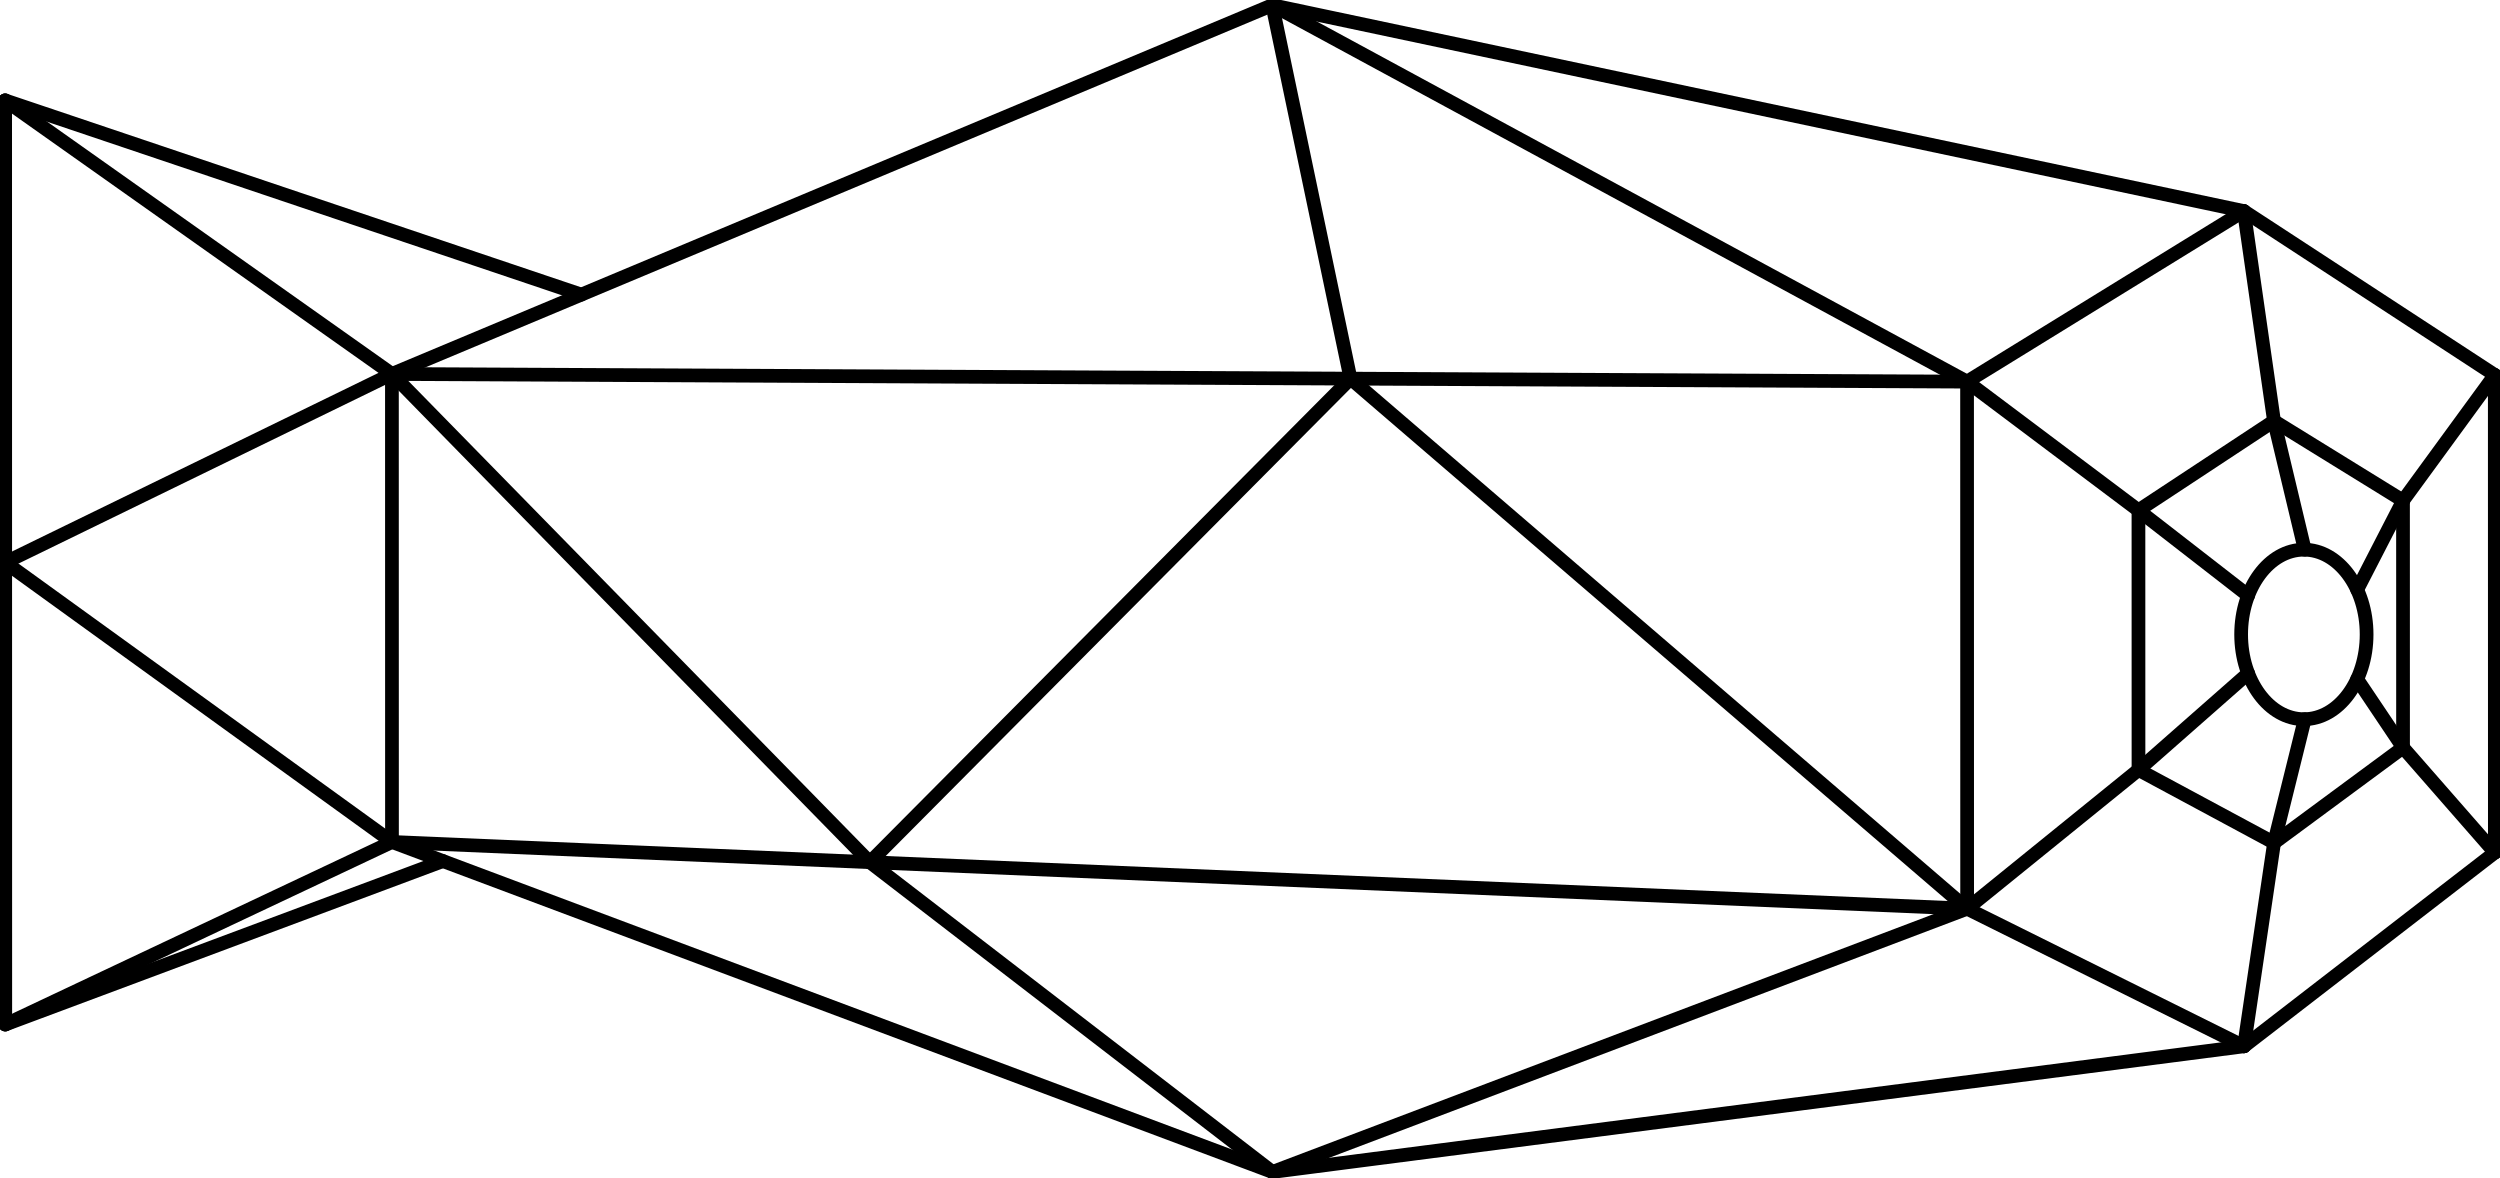
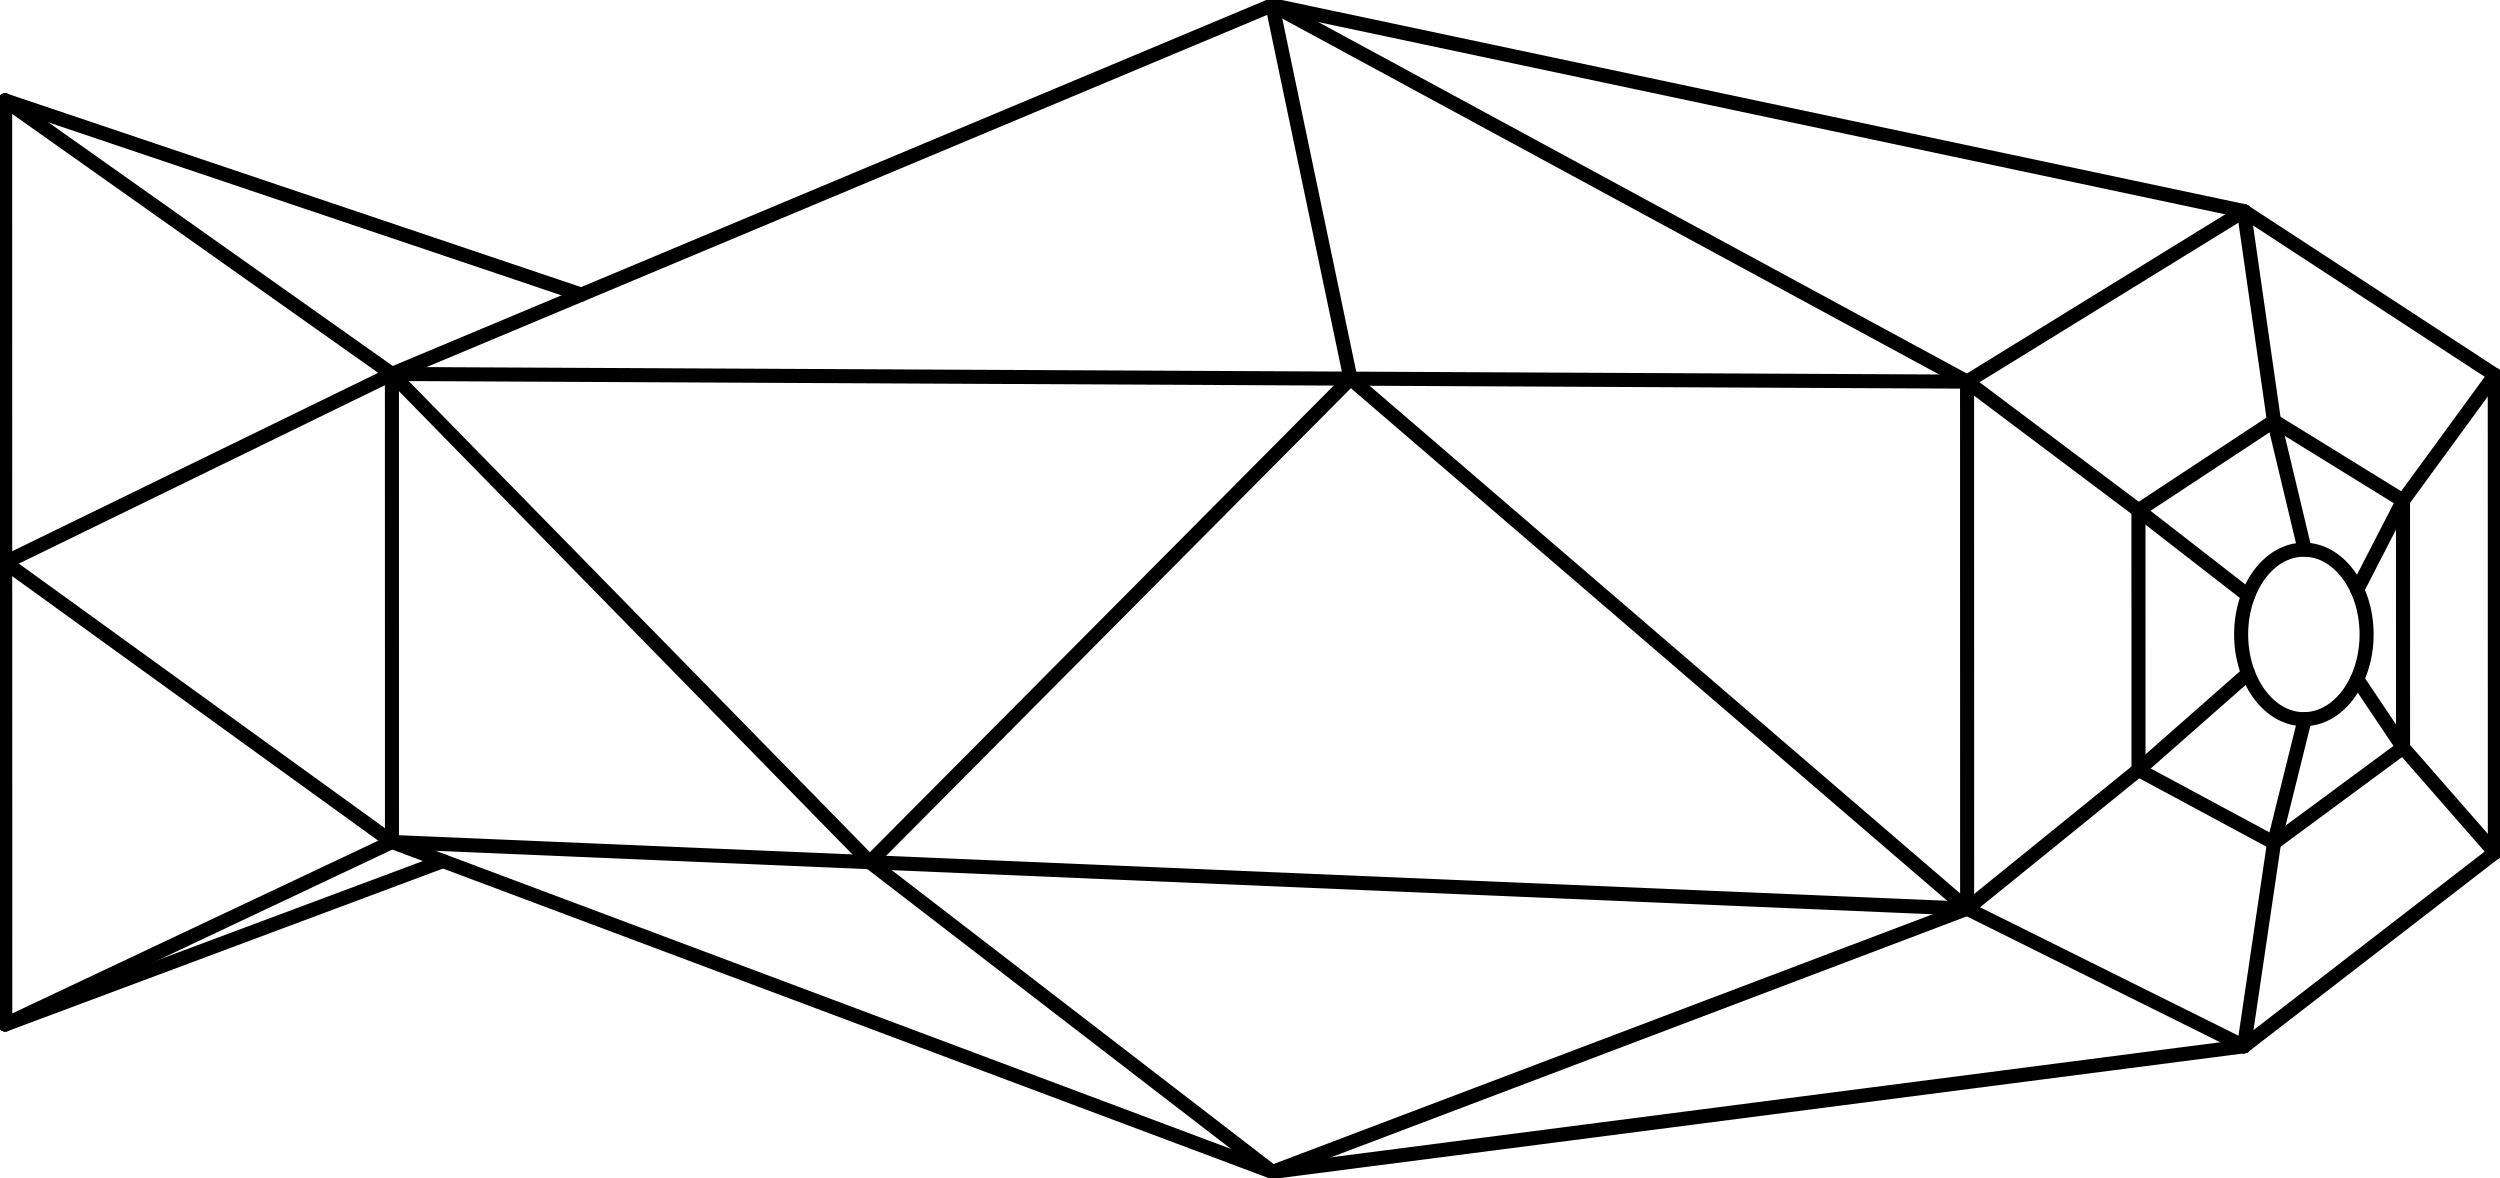
<svg xmlns="http://www.w3.org/2000/svg" height="343.305" version="1.1" width="729.119">
-   <g fill="none" stroke="#000000" stroke-linecap="round" stroke-width="4">
+   <g fill="none" stroke="#000000" stroke-linecap="round" stroke-width="4.1">
    <ellipse cx="671.919" cy="185.032" rx="18.296" ry="24.717" />
    <line x1="654.461" x2="663.227" y1="305.148" y2="245.808" />
    <line x1="663.227" x2="700.843" y1="245.808" y2="218.033" />
    <line x1="700.843" x2="727.619" y1="218.033" y2="248.648" />
    <line x1="672.177" x2="663.227" y1="209.75" y2="245.808" />
    <line x1="727.598" x2="700.832" y1="109.355" y2="146.007" />
    <line x1="700.832" x2="687.461" y1="146.007" y2="171.988" />
    <line x1="700.843" x2="700.832" y1="218.033" y2="146.007" />
    <line x1="687.461" x2="700.843" y1="198.083" y2="218.033" />
    <line x1="700.832" x2="663.209" y1="146.007" y2="122.781" />
    <line x1="663.209" x2="654.425" y1="122.781" y2="61.565" />
    <line x1="663.209" x2="672.177" y1="122.781" y2="160.314" />
    <line x1="663.209" x2="623.675" y1="122.781" y2="148.836" />
    <line x1="623.675" x2="623.686" y1="148.836" y2="224.534" />
    <line x1="623.686" x2="663.227" y1="224.534" y2="245.808" />
    <line x1="655.668" x2="623.675" y1="173.676" y2="148.836" />
    <line x1="655.668" x2="623.686" y1="196.391" y2="224.534" />
    <line x1="169.54" x2="1.5" y1="85.924" y2="29.273" />
    <line x1="1.5" x2="1.534" y1="29.273" y2="298.795" />
    <line x1="1.534" x2="129.179" y1="298.795" y2="251.122" />
    <line x1="253.692" x2="371.105" y1="251.456" y2="341.805" />
    <line x1="371.105" x2="573.713" y1="341.805" y2="265.02" />
    <line x1="573.713" x2="623.686" y1="265.02" y2="224.534" />
    <line x1="1.517" x2="114.303" y1="164.033" y2="109.066" />
    <line x1="114.303" x2="114.32" y1="109.066" y2="245.552" />
    <line x1="114.32" x2="1.517" y1="245.552" y2="164.033" />
    <line x1="1.534" x2="114.32" y1="298.795" y2="245.552" />
    <line x1="114.32" x2="573.713" y1="245.552" y2="265.02" />
    <line x1="573.713" x2="654.461" y1="265.02" y2="305.148" />
    <line x1="114.303" x2="253.692" y1="109.066" y2="251.456" />
    <line x1="253.692" x2="393.876" y1="251.456" y2="110.424" />
    <line x1="393.876" x2="573.713" y1="110.424" y2="265.02" />
    <line x1="573.713" x2="573.69" y1="265.02" y2="111.304" />
    <line x1="573.69" x2="623.675" y1="111.304" y2="148.836" />
    <line x1="654.425" x2="371.058" y1="61.565" y2="1.5" />
    <line x1="371.058" x2="114.303" y1="1.5" y2="109.066" />
    <line x1="371.058" x2="393.876" y1="1.5" y2="110.424" />
    <line x1="573.69" x2="371.058" y1="111.304" y2="1.5" />
    <line x1="1.5" x2="114.303" y1="29.273" y2="109.066" />
    <line x1="114.303" x2="573.69" y1="109.066" y2="111.304" />
    <line x1="573.69" x2="654.425" y1="111.304" y2="61.565" />
    <line x1="654.425" x2="727.598" y1="61.565" y2="109.355" />
    <line x1="727.598" x2="727.619" y1="109.355" y2="248.648" />
    <line x1="727.619" x2="654.461" y1="248.648" y2="305.148" />
    <line x1="654.461" x2="371.105" y1="305.148" y2="341.805" />
    <line x1="371.105" x2="114.32" y1="341.805" y2="245.552" />
  </g>
</svg>
